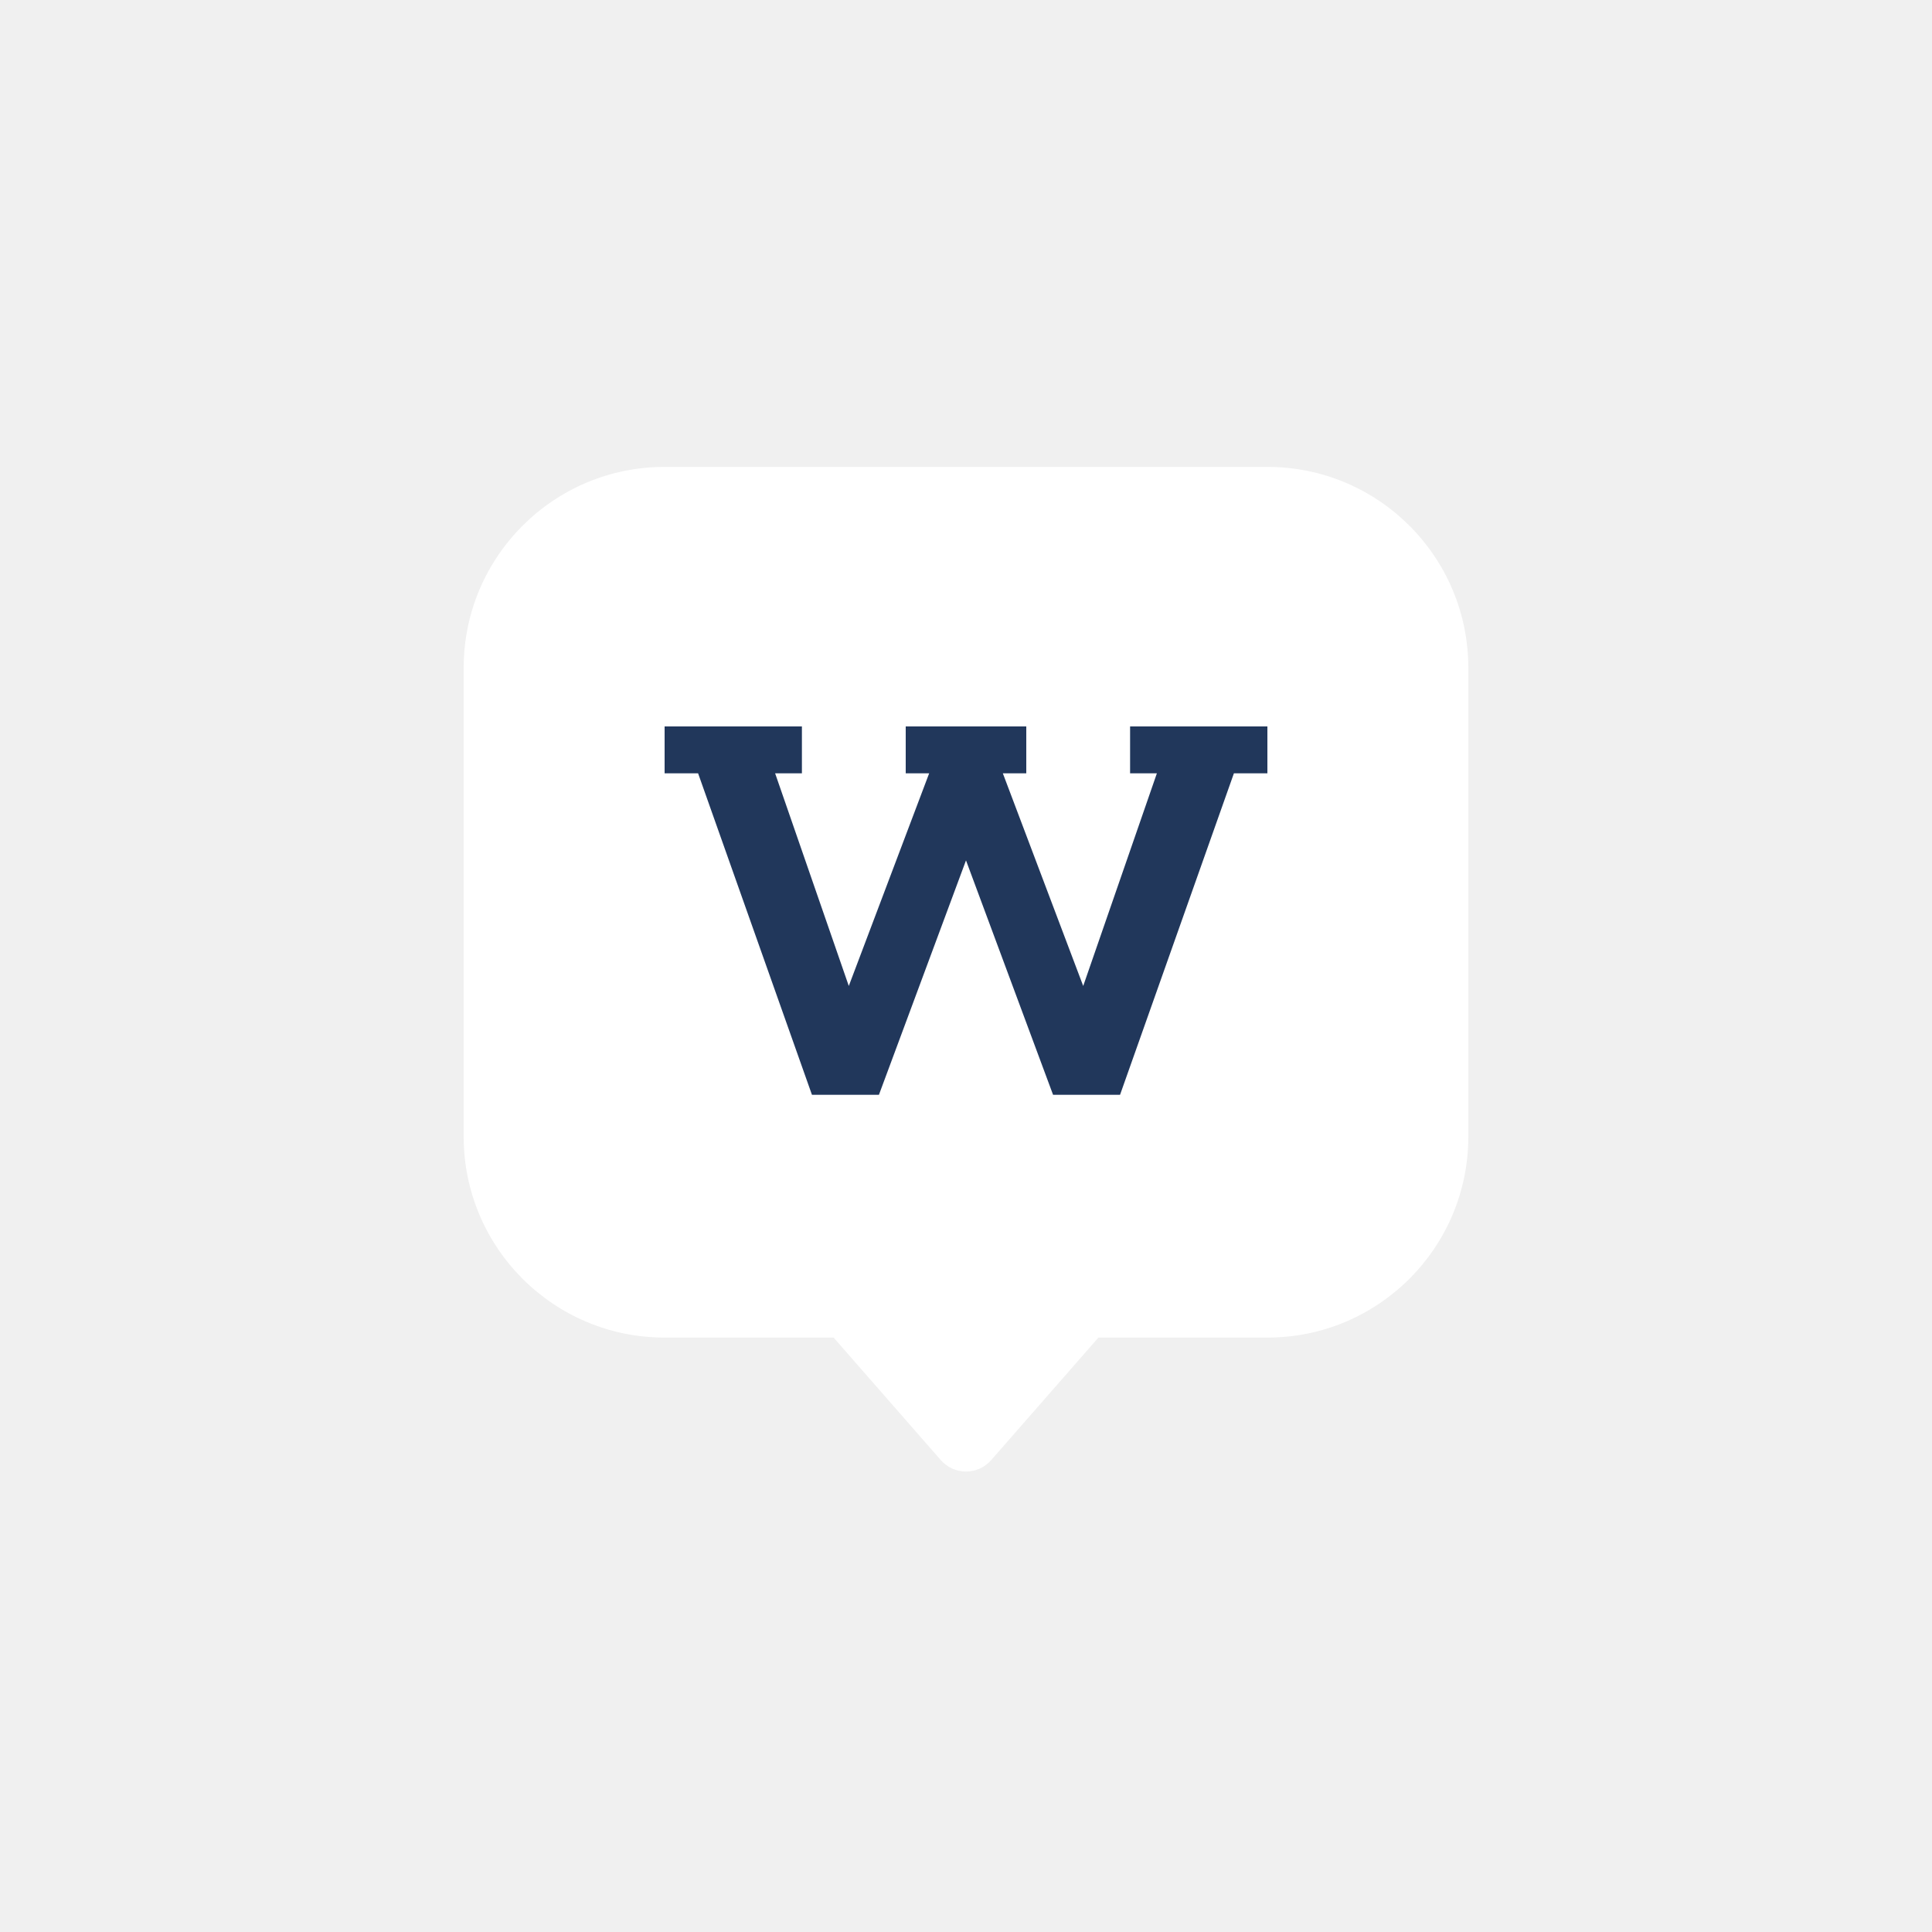
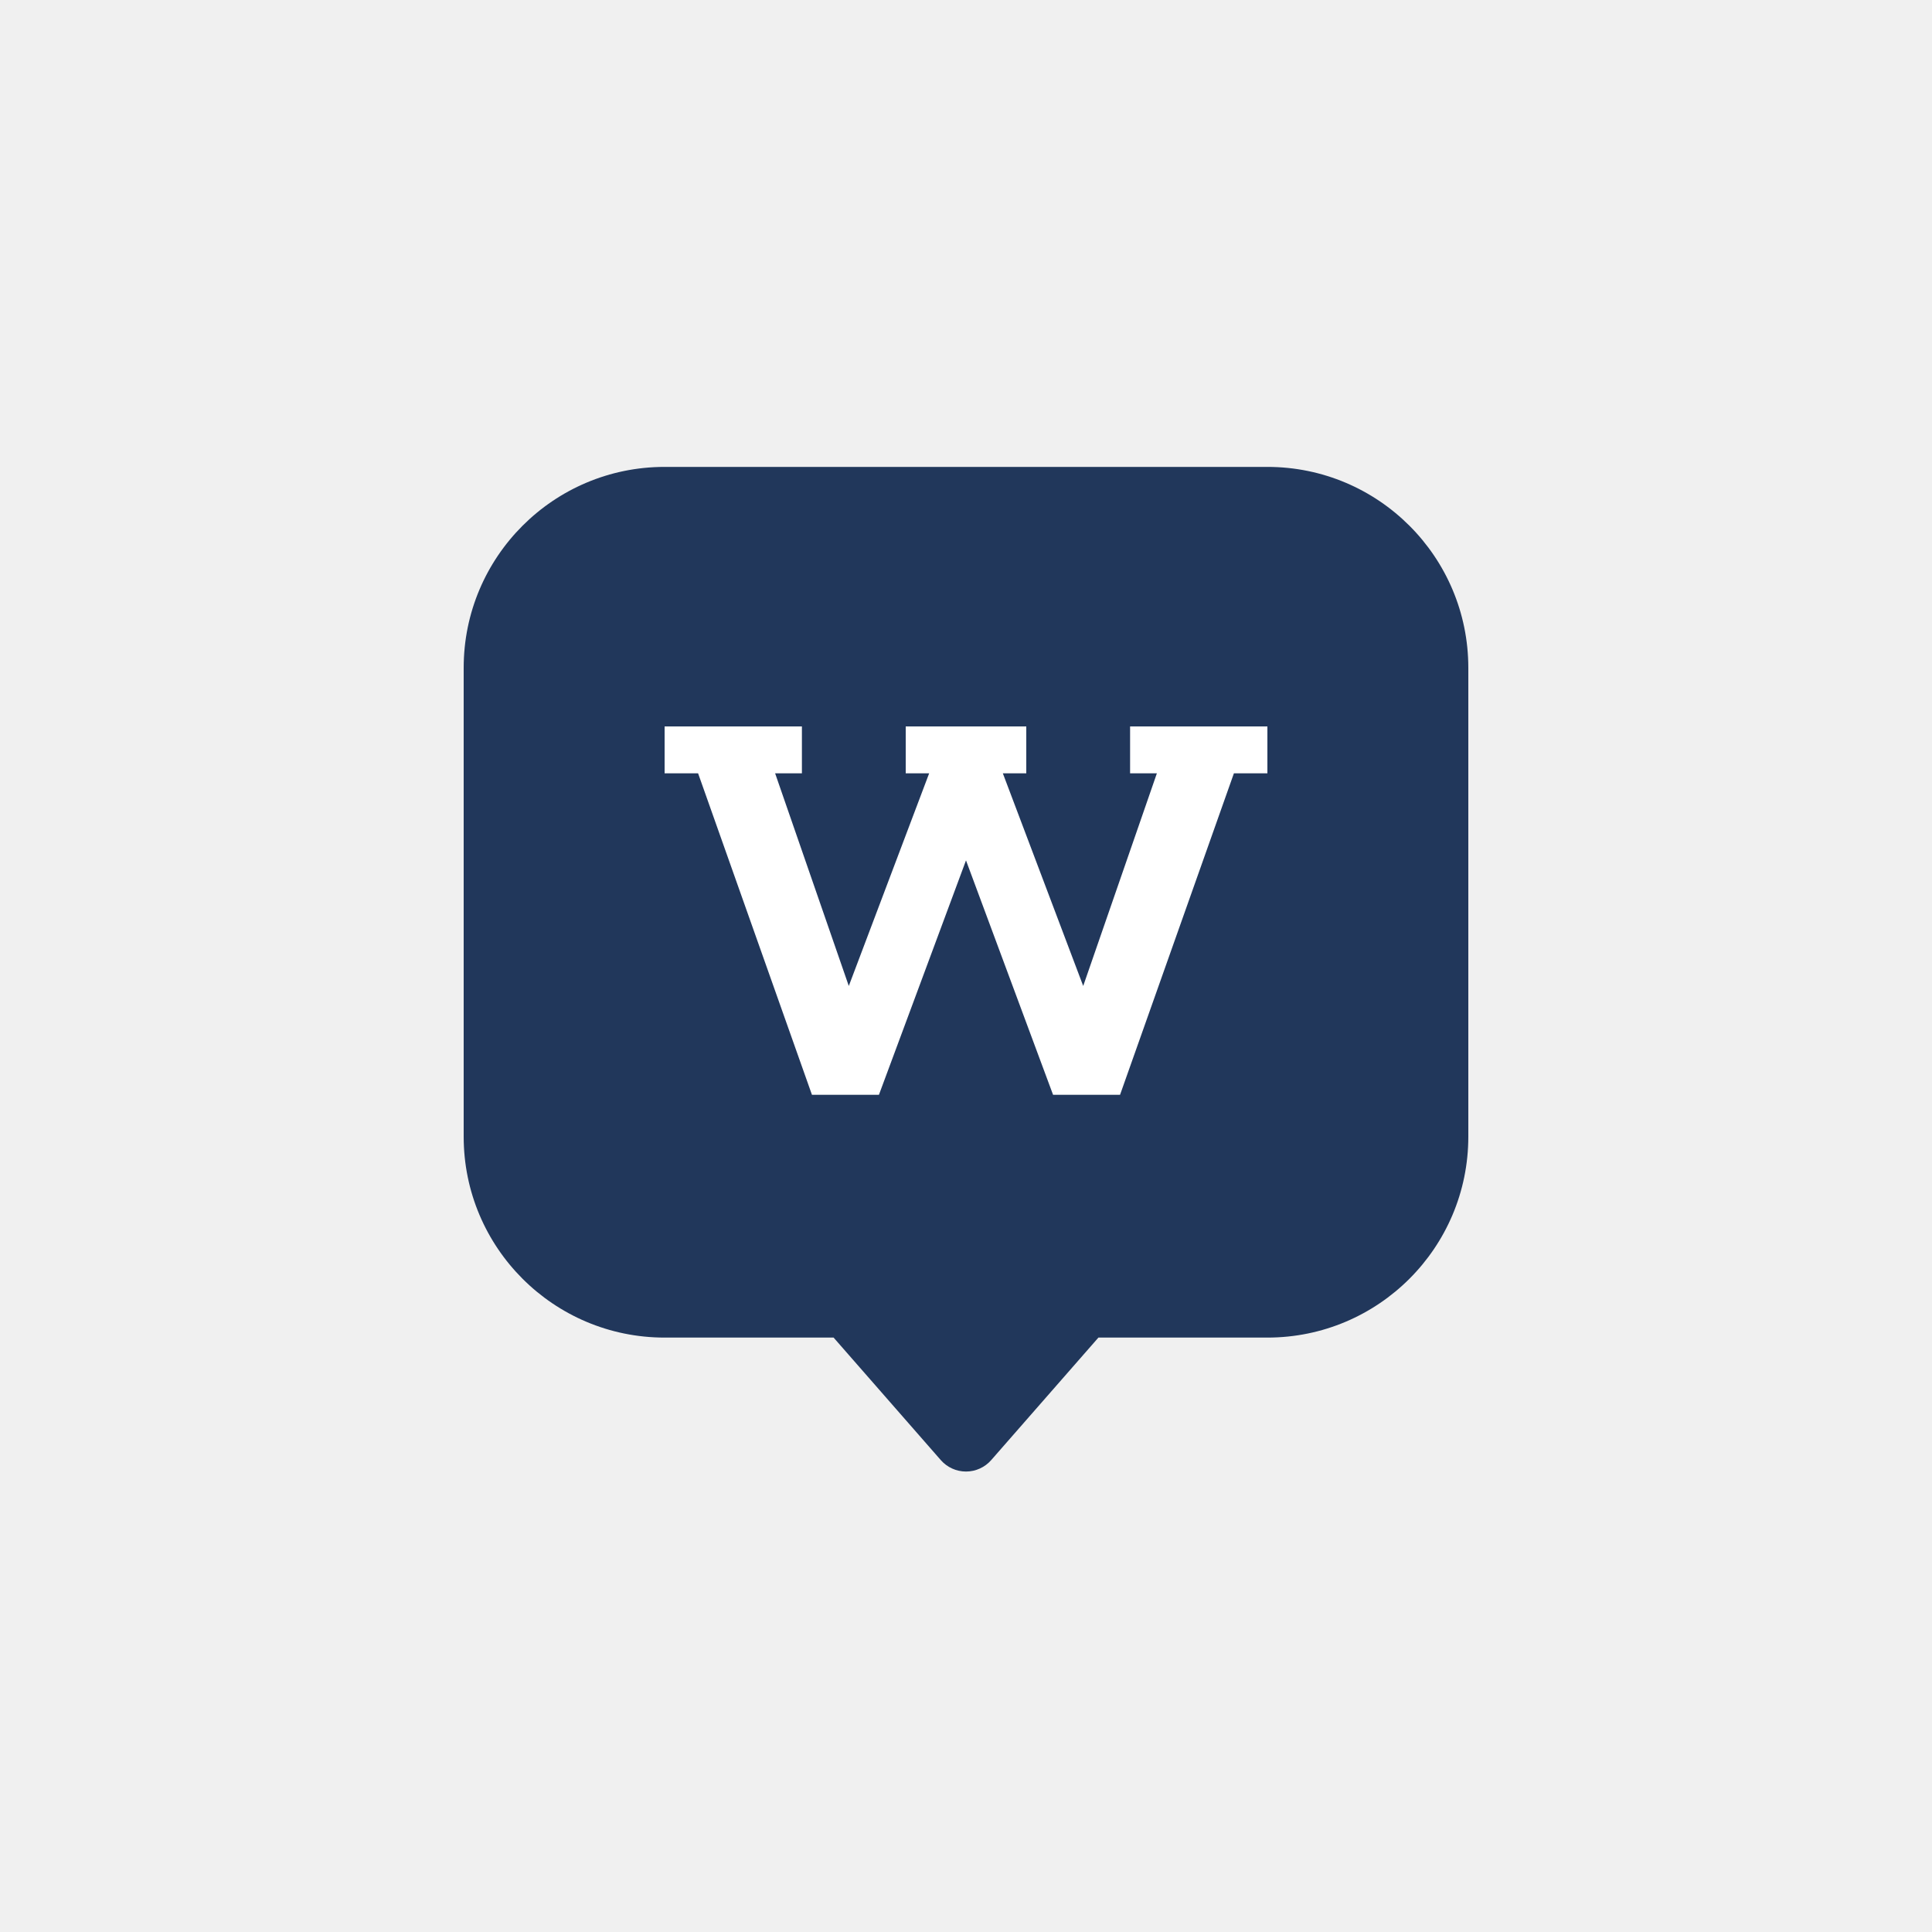
<svg xmlns="http://www.w3.org/2000/svg" width="432" height="432" viewBox="0 0 108 108">
  <g transform="translate(54 54) scale(0.9) translate(-32 -31.8) matrix(1.04,0,0,1.04,-1.28,-1.28)">
-     <path fill="#FFFFFF" d="M2 14C2 7.373 7.373 2 14 2h36c6.627 0 12 5.373 12 12v28c0 6.627-5.373 12-12 12H39.908l-6.403 7.317a2 2 0 0 1-3.01 0L24.093 54H14C7.373 54 2 48.627 2 42z" />
-     <path fill="#21375B" d="M 14.0 17.5 L 22.2 17.5 L 22.2 20.3 L 20.6 20.3 L 25.0 33.0 L 29.8 20.3 L 28.4 20.3 L 28.4 17.5 L 35.6 17.5 L 35.6 20.3 L 34.2 20.3 L 39.0 33.0 L 43.4 20.3 L 41.8 20.3 L 41.8 17.5 L 50.0 17.5 L 50.0 20.3 L 48.0 20.3 L 41.2 39.5 L 37.2 39.5 L 32.0 25.5 L 26.8 39.5 L 22.8 39.5 L 16.0 20.3 L 14.0 20.3 Z" />
+     <path fill="#21375B" d="M2 14C2 7.373 7.373 2 14 2h36c6.627 0 12 5.373 12 12v28c0 6.627-5.373 12-12 12H39.908l-6.403 7.317a2 2 0 0 1-3.01 0L24.093 54H14C7.373 54 2 48.627 2 42z" />
+     <path fill="#FFFFFF" d="M 14.0 17.5 L 22.2 17.5 L 22.2 20.3 L 20.6 20.3 L 25.0 33.0 L 29.8 20.3 L 28.4 20.3 L 28.4 17.5 L 35.6 17.5 L 35.6 20.3 L 34.2 20.3 L 39.0 33.0 L 43.4 20.3 L 41.8 20.3 L 41.8 17.5 L 50.0 17.5 L 50.0 20.3 L 48.0 20.3 L 41.2 39.5 L 37.2 39.5 L 32.0 25.5 L 26.8 39.5 L 22.8 39.5 L 16.0 20.3 L 14.0 20.3 Z" />
  </g>
</svg>
